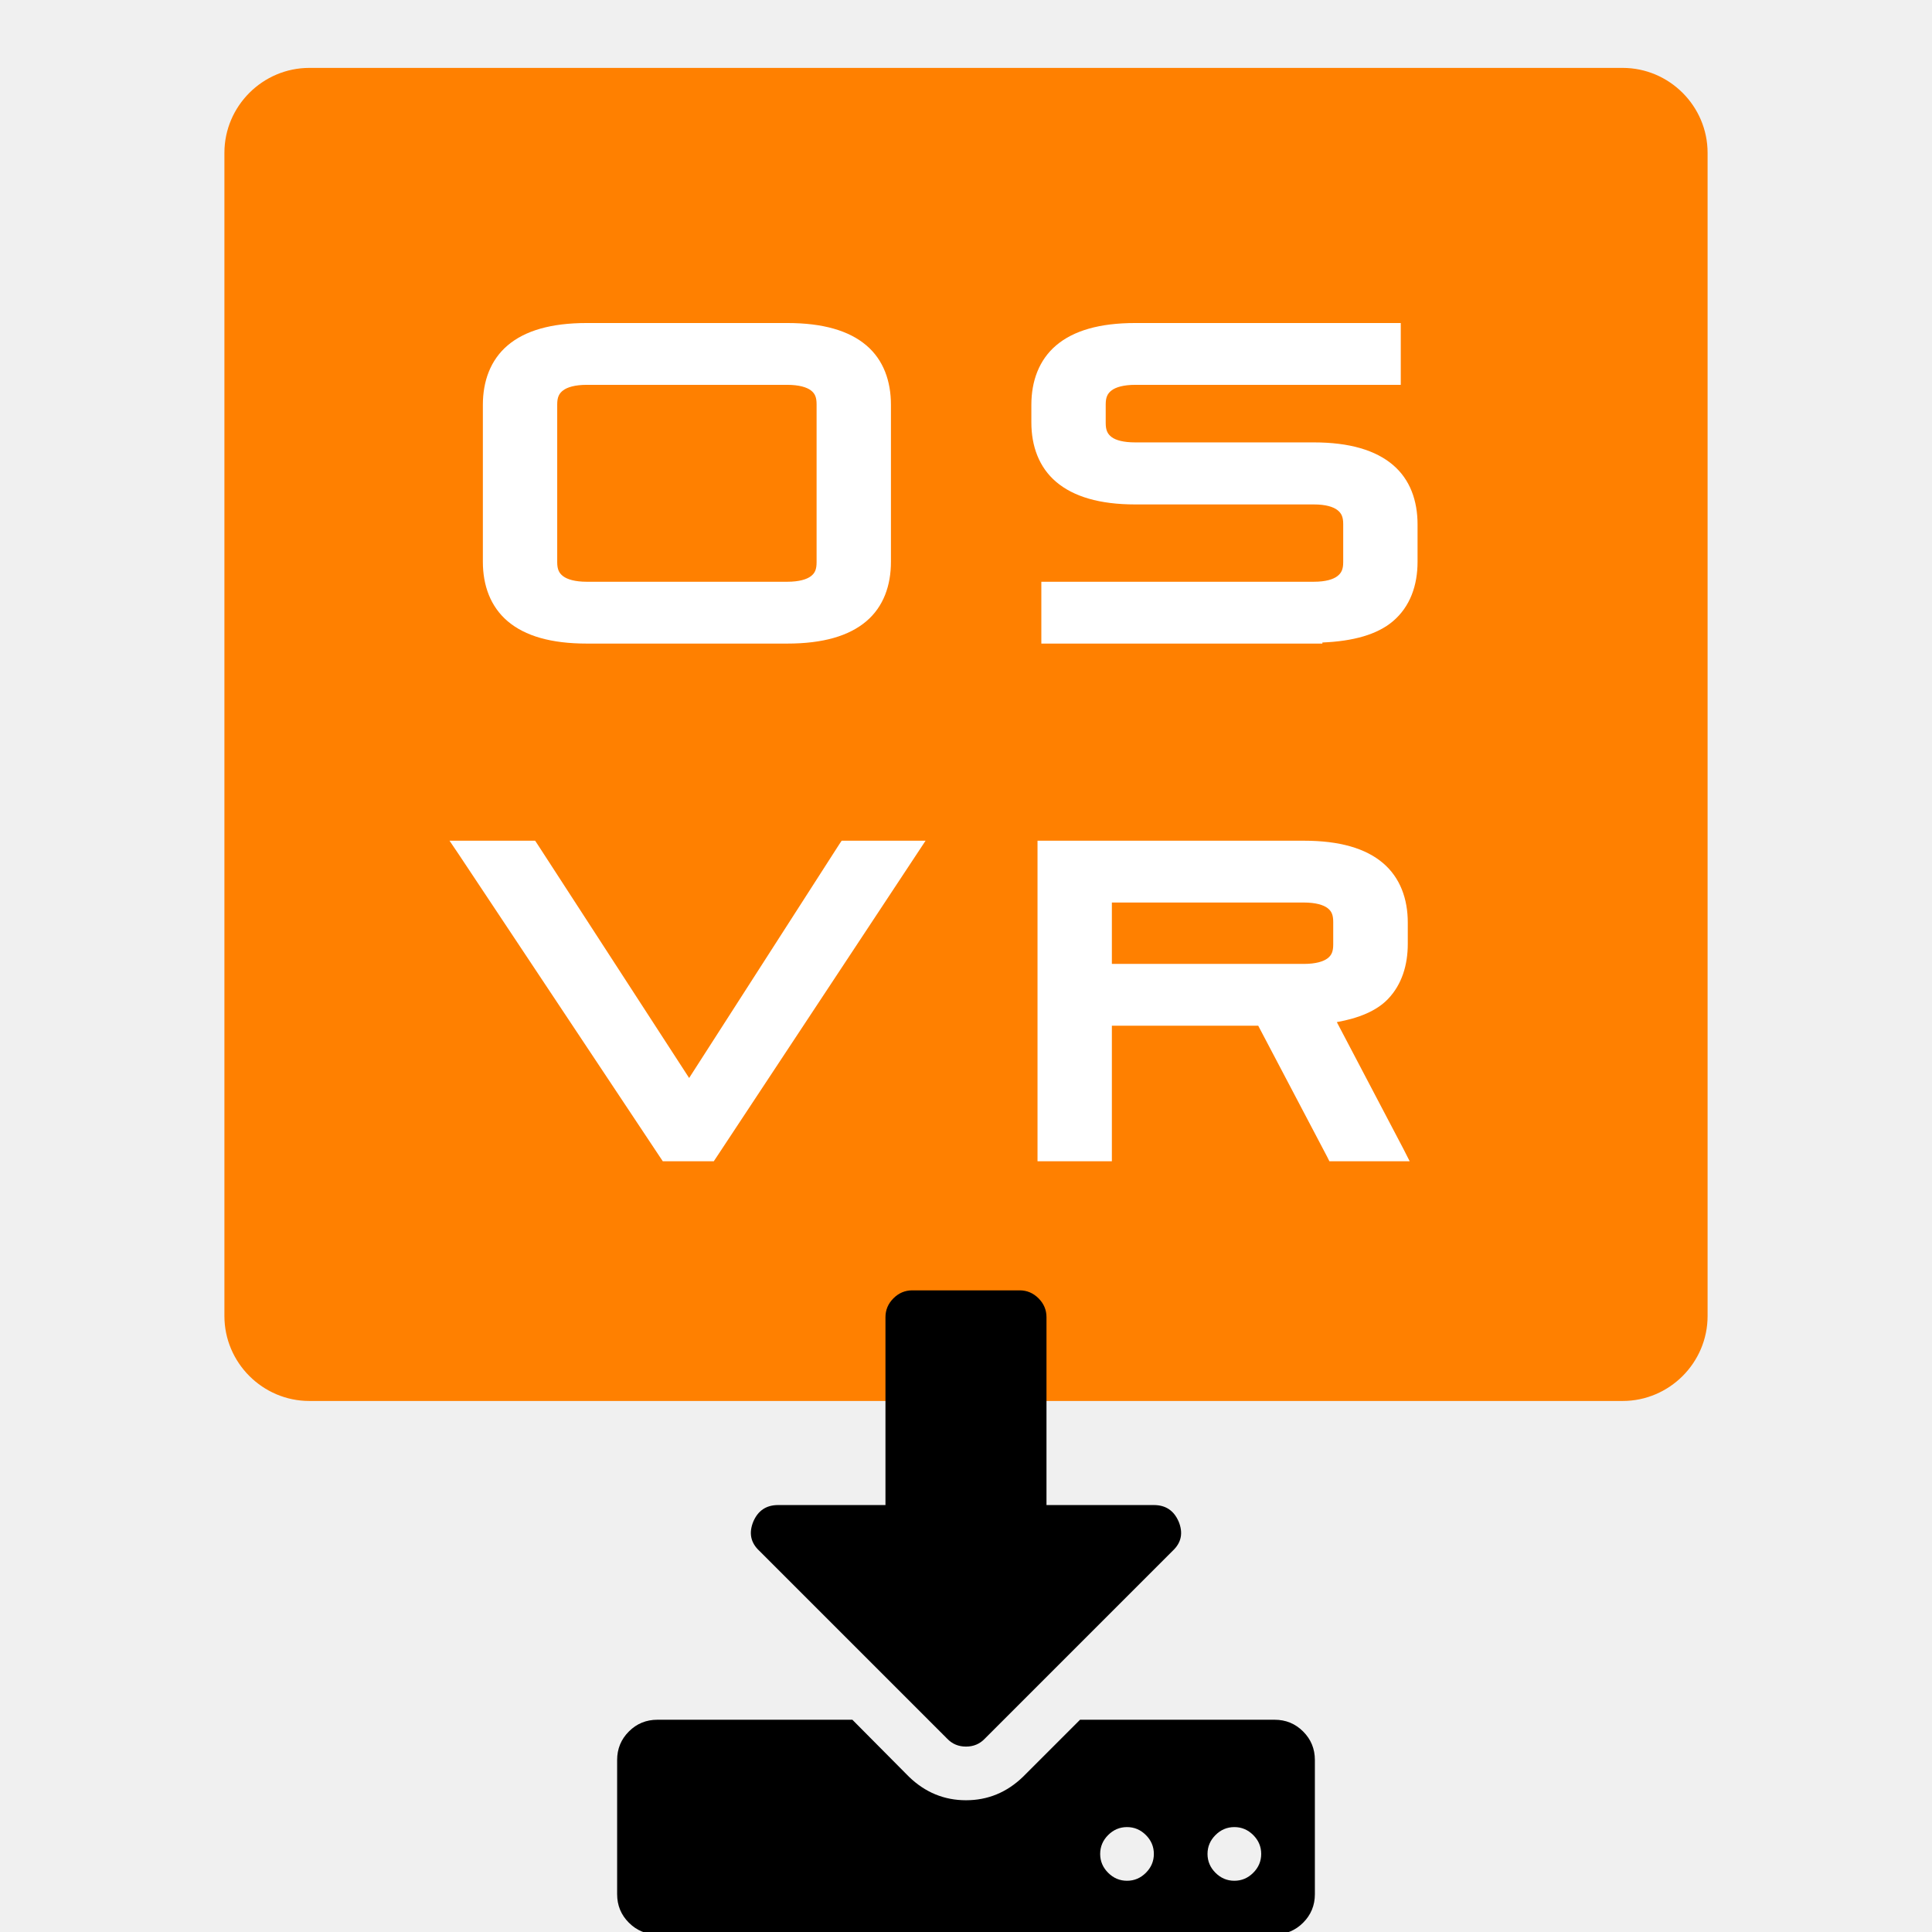
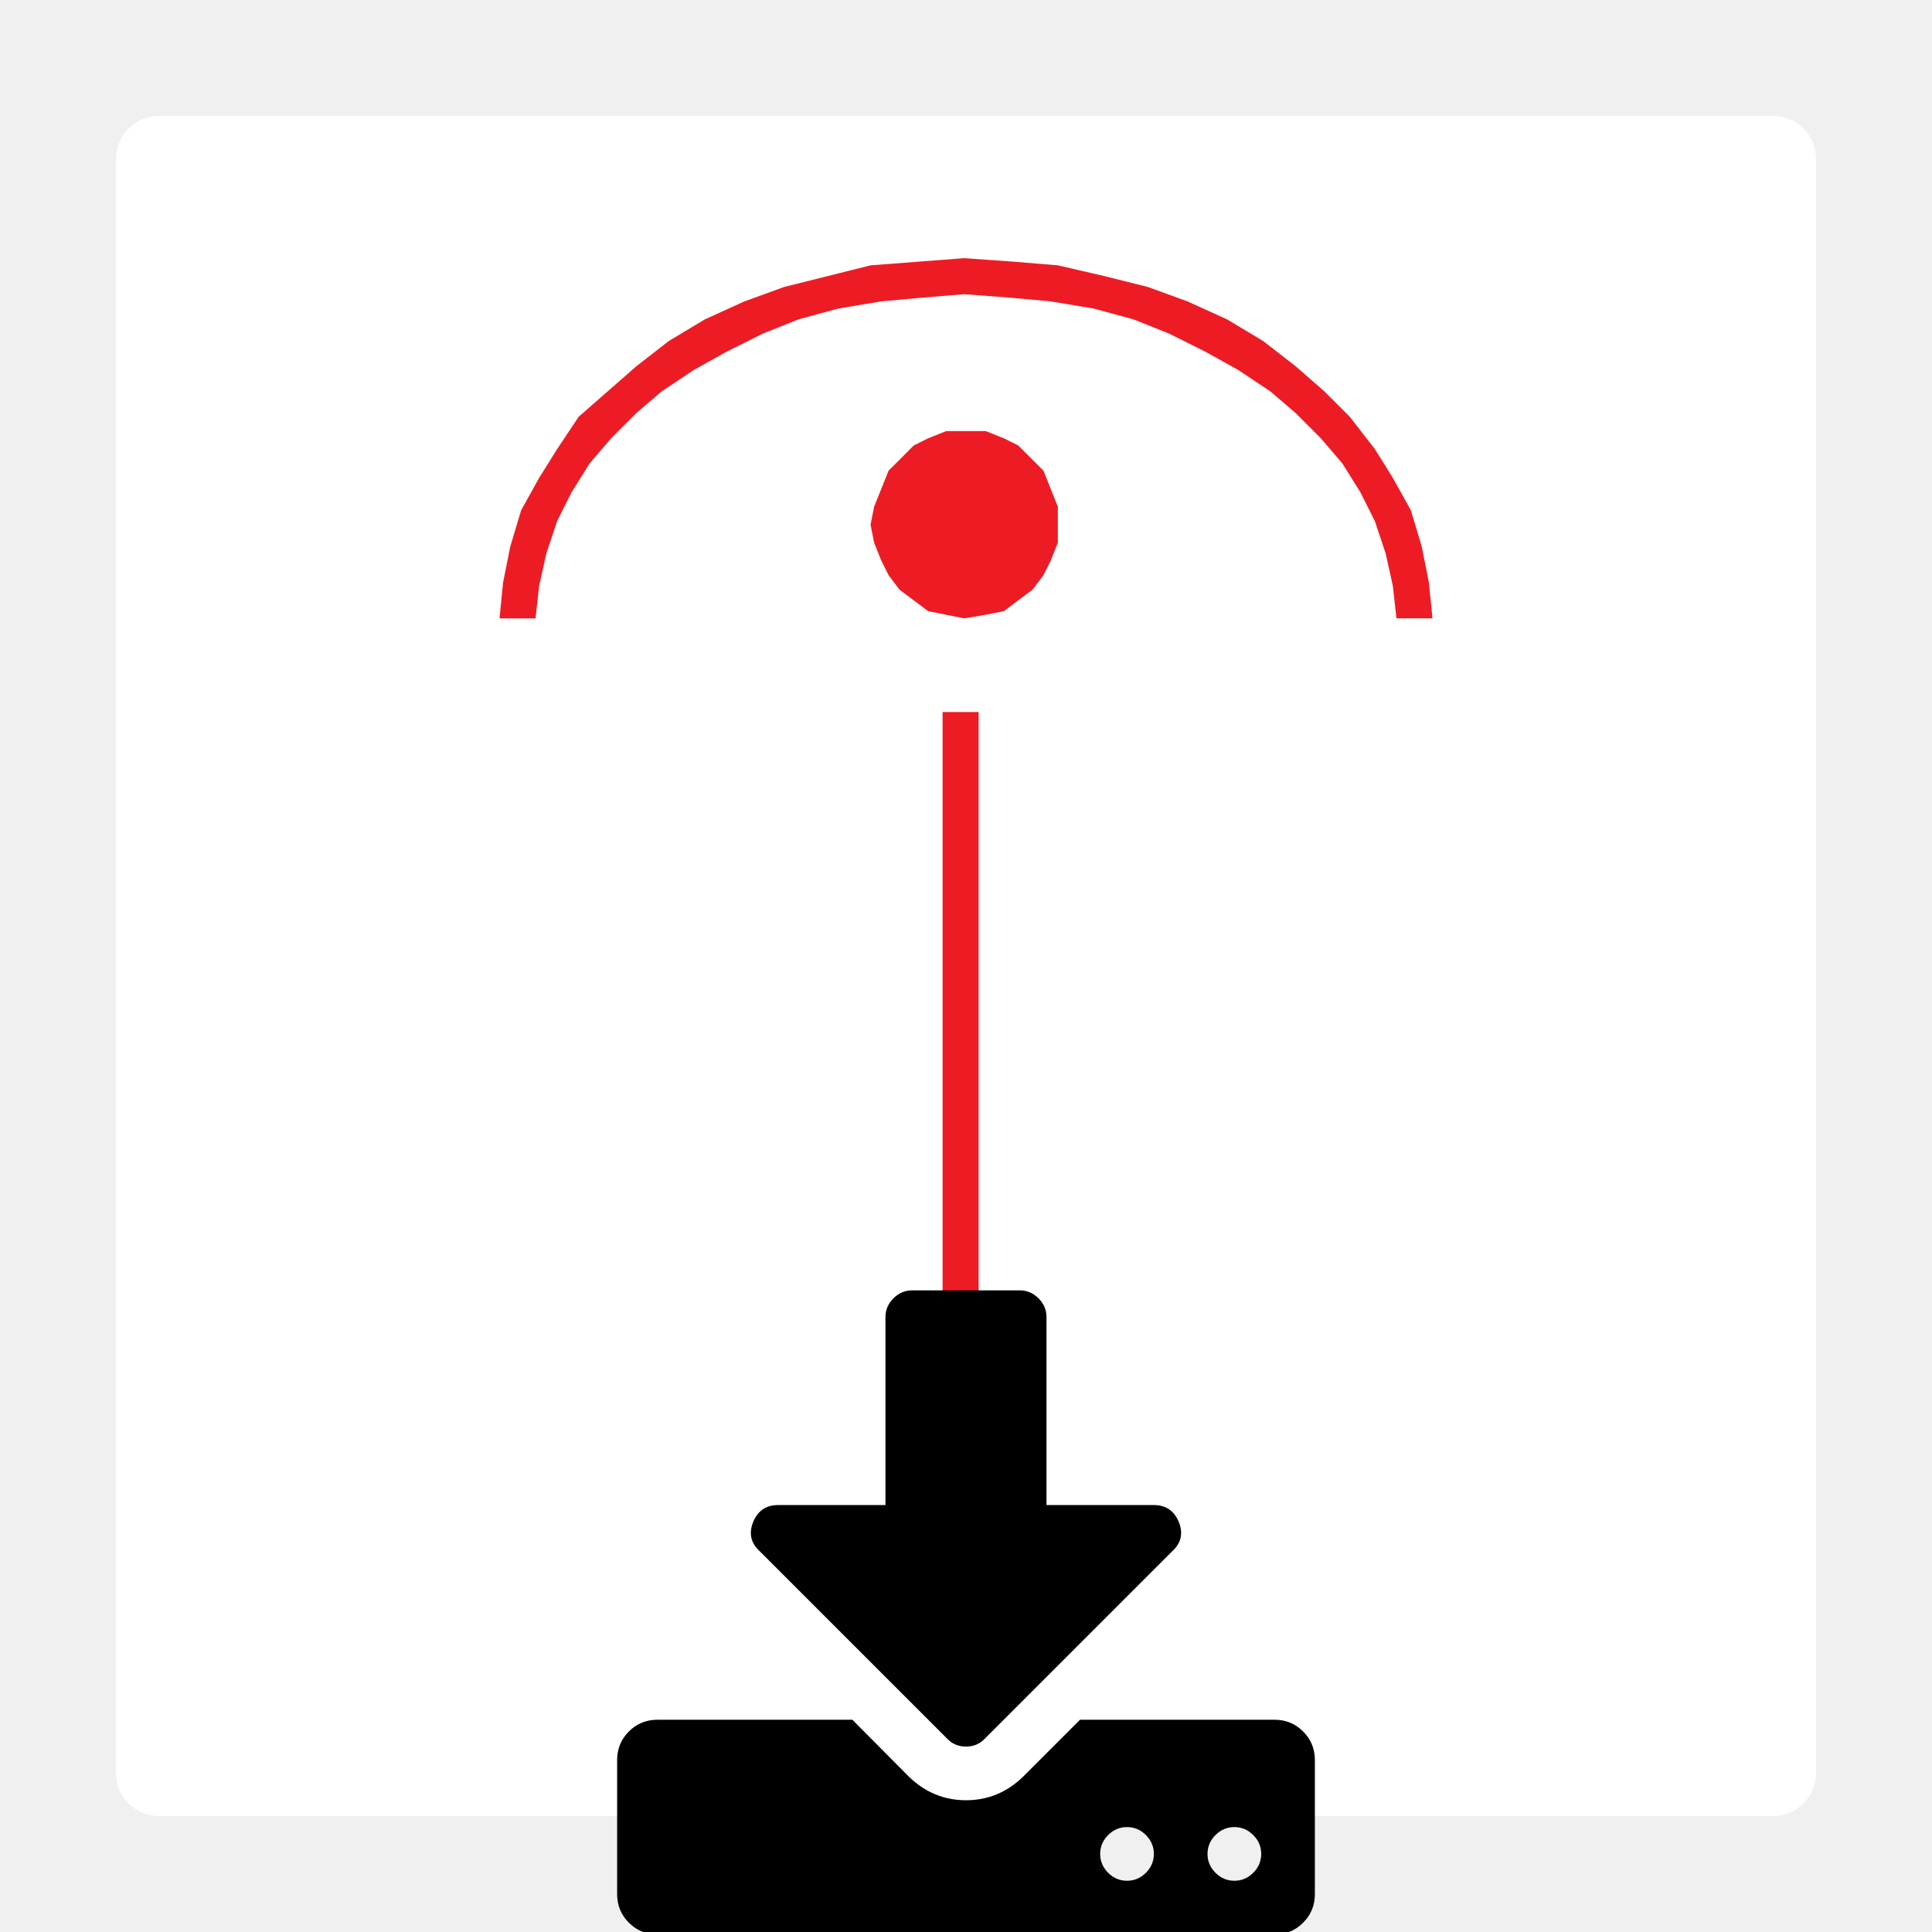
<svg xmlns="http://www.w3.org/2000/svg" width="225" height="225" id="svg3203" version="1.1">
  <defs id="defs3205">
    <clipPath clipPathUnits="userSpaceOnUse" id="clipPath16">
      <path d="M 0,800 1200,800 1200,0 0,0 0,800 Z" id="path18" />
    </clipPath>
+     <pattern y="0" x="0" height="6" width="6" patternUnits="userSpaceOnUse" id="WMFhbasepattern" />
  </defs>
  <g id="layer1" transform="translate(-265.9062,-405.4153)">
-     <g id="g3475" transform="matrix(0.7916615,0,0,0.7916615,81.53319,69.49696)">
-       <path id="path22" style="fill:#ff8000;fill-opacity:1;fill-rule:nonzero;stroke:none" d="m 484.094,617.915 c 0,6.875 -5.625,12.5 -12.5,12.5 l -193.188,0 c -6.875,0 -12.5,-5.625 -12.5,-12.5 l 0,-171.106 c 0,-6.875 5.625,-12.5 12.5,-12.5 l 193.188,0 c 6.875,0 12.5,5.625 12.5,12.5 l 0,171.106 z" />
-       <path id="path3144" d="m 319.208,471.84 c -5.255,0 -9.078,1.123 -11.625,3.281 -2.547,2.159 -3.656,5.295 -3.656,8.75 l 0,23.094 c 0,3.456 1.109,6.591 3.656,8.75 2.547,2.159 6.37,3.281 11.625,3.281 l 29.5,0 c 5.256,0 9.078,-1.123 11.625,-3.281 2.547,-2.159 3.625,-5.294 3.625,-8.75 l 0,-23.094 c 0,-3.455 -1.078,-6.591 -3.625,-8.75 -2.547,-2.159 -6.369,-3.281 -11.625,-3.281 l -29.5,0 z m 0,9.094 29.5,0 c 1.743,0 2.866,0.356 3.469,0.812 0.602,0.457 0.844,1.008 0.844,2.062 l 0,23.219 c 0,1.055 -0.242,1.606 -0.844,2.062 -0.602,0.457 -1.725,0.812 -3.469,0.812 l -29.5,0 c -1.743,0 -2.867,-0.356 -3.469,-0.812 -0.602,-0.457 -0.875,-1.008 -0.875,-2.062 l 0,-23.219 c 0,-1.055 0.273,-1.606 0.875,-2.062 0.602,-0.457 1.725,-0.812 3.469,-0.812 z" style="font-variant:normal;font-weight:normal;font-stretch:normal;font-size:1.594px;font-family:'Pirulen Rg';-inkscape-font-specification:PirulenRg-Regular;writing-mode:lr-tb;fill:#ffffff;fill-opacity:1;fill-rule:nonzero;stroke:none" />
-       <path id="path3146" d="m 399.896,471.84 c -5.255,0 -9.078,1.123 -11.625,3.281 -2.547,2.159 -3.656,5.295 -3.656,8.75 l 0,2.594 c 0,3.456 1.109,6.591 3.656,8.75 2.547,2.159 6.37,3.312 11.625,3.312 l 26.281,0 c 1.743,0 2.835,0.356 3.438,0.812 0.602,0.457 0.875,1.008 0.875,2.062 l 0,5.625 c 0,1.055 -0.273,1.606 -0.875,2.062 -0.602,0.457 -1.694,0.812 -3.438,0.812 l -38.844,0 -1.25,0 0,1.25 0,6.594 0,1.25 1.25,0 38.844,0 1.25,0 0,-0.156 c 4.535,-0.187 8.062,-1.165 10.375,-3.125 2.547,-2.159 3.625,-5.294 3.625,-8.75 l 0,-5.5 c 0,-3.455 -1.078,-6.591 -3.625,-8.75 -2.547,-2.159 -6.37,-3.312 -11.625,-3.312 l -26.281,0 c -1.744,0 -2.867,-0.325 -3.469,-0.781 -0.602,-0.457 -0.875,-1.008 -0.875,-2.062 l 0,-2.75 c 0,-1.055 0.273,-1.606 0.875,-2.062 0.602,-0.457 1.725,-0.812 3.469,-0.812 l 37.812,0 1.25,0 0,-1.25 0,-6.594 0,-1.25 -1.25,0 -37.812,0 z" style="font-variant:normal;font-weight:normal;font-stretch:normal;font-size:1.594px;font-family:'Pirulen Rg';-inkscape-font-specification:PirulenRg-Regular;writing-mode:lr-tb;fill:#ffffff;fill-opacity:1;fill-rule:nonzero;stroke:none" />
-       <path id="path3164" d="m 299.021,547.996 1.312,1.938 29.688,44.656 0.375,0.562 0.656,0 6.156,0 0.688,0 0.375,-0.562 29.5,-44.656 1.281,-1.938 -2.344,0 -9.312,0 -0.688,0 -0.375,0.562 -22.062,34.344 -22.281,-34.344 -0.375,-0.562 -0.656,0 -9.594,0 -2.344,0 z" style="font-variant:normal;font-weight:normal;font-stretch:normal;font-size:63.448px;font-family:'Pirulen Rg';-inkscape-font-specification:PirulenRg-Regular;writing-mode:lr-tb;fill:#ffffff;fill-opacity:1;fill-rule:nonzero;stroke:none" />
-       <path id="path3166" d="m 385.521,547.996 0,1.25 0,44.656 0,1.25 1.25,0 8.438,0 1.25,0 0,-1.25 0,-18.688 21.531,0 10.125,19.25 0.344,0.688 0.75,0 9,0 2.062,0 -0.938,-1.844 -9.781,-18.625 c 3.204,-0.579 5.83,-1.628 7.531,-3.406 2.028,-2.119 2.906,-4.983 2.906,-8.094 l 0,-3.156 c 0,-3.456 -1.109,-6.591 -3.656,-8.75 -2.547,-2.159 -6.369,-3.281 -11.625,-3.281 l -37.938,0 -1.25,0 z m 10.938,9.094 28.25,0 c 1.744,0 2.867,0.356 3.469,0.812 0.602,0.457 0.844,1.008 0.844,2.062 l 0,3.281 c 0,1.055 -0.242,1.606 -0.844,2.062 -0.602,0.457 -1.725,0.812 -3.469,0.812 l -28.25,0 0,-9.031 z" style="font-variant:normal;font-weight:normal;font-stretch:normal;font-size:63.448px;font-family:'Pirulen Rg';-inkscape-font-specification:PirulenRg-Regular;writing-mode:lr-tb;fill:#ffffff;fill-opacity:1;fill-rule:nonzero;stroke:none" />
+     <g id="g4158" transform="matrix(1.342466,0,0,1.342466,-119.5977,-164.3081)">
+       <rect ry="3.724" rx="3.724" y="434.446" x="297.221" height="147.482" width="147.482" id="rect4156" style="opacity:1;fill:#ffffff;fill-opacity:1;stroke:none;stroke-width:1.739;stroke-linecap:round;stroke-linejoin:round;stroke-miterlimit:4;stroke-dasharray:none;stroke-dashoffset:0;stroke-opacity:1" />
+       <g transform="matrix(3.543307,0,0,3.543307,330.4933,446.7808)" id="g4151">
+         <path style="fill:#ed1c24;fill-opacity:1;fill-rule:nonzero;stroke:none" d="m 10.848,34.66 0,-23.548 0.882,0 0,23.548 -0.882,0 z" id="path8097" />
+         <path style="fill:#ed1c24;fill-opacity:1;fill-rule:nonzero;stroke:none" d="m 13.67,6.526 0,0 0,0.441 L 13.494,7.408 13.317,7.761 13.053,8.114 12.7,8.378 12.347,8.643 11.906,8.731 l -0.529,0.088 0,0 L 10.936,8.731 10.495,8.643 10.142,8.378 9.79,8.114 9.525,7.761 9.349,7.408 9.172,6.967 9.084,6.526 l 0,0 L 9.172,6.085 9.349,5.644 9.525,5.203 9.79,4.939 10.142,4.586 l 0.353,-0.176 0.441,-0.176 0.441,0 0,0 0.529,0 0.441,0.176 0.353,0.176 0.353,0.353 0.265,0.265 0.176,0.441 0.176,0.441 0,0.441 0,0 z" id="path8099" />
+         <path style="fill:#ed1c24;fill-opacity:1;fill-rule:nonzero;stroke:none" d="m 22.842,8.819 -0.882,0 0,0 -0.088,-0.794 -0.176,-0.794 L 21.431,6.438 21.078,5.733 20.637,5.027 20.108,4.41 19.491,3.792 18.874,3.263 18.08,2.734 17.286,2.293 16.404,1.852 15.522,1.499 14.552,1.235 13.494,1.058 12.524,0.97 11.377,0.882 l 0,0 L 10.319,0.97 9.349,1.058 8.29,1.235 7.32,1.499 6.438,1.852 5.556,2.293 4.763,2.734 3.969,3.263 3.351,3.792 2.734,4.41 2.205,5.027 1.764,5.733 1.411,6.438 l -0.265,0.794 -0.176,0.794 -0.088,0.794 -0.882,0 0,0 L 0.088,7.938 0.265,7.056 0.529,6.174 0.97,5.38 1.411,4.674 1.94,3.881 2.646,3.263 3.351,2.646 4.145,2.028 5.027,1.499 5.997,1.058 6.967,0.706 8.026,0.441 9.084,0.176 10.231,0.088 11.377,0 l 0,0 1.235,0.088 1.058,0.088 1.147,0.265 1.058,0.265 0.97,0.353 0.97,0.441 0.882,0.529 0.794,0.617 0.706,0.617 0.617,0.617 0.617,0.794 0.441,0.706 0.441,0.794 0.265,0.882 0.176,0.882 0.088,0.882 0,0 z" id="path8101" />
+       </g>
    </g>
    <path d="m 400.284,621.323 q 0,-1.27 -0.928,-2.198 -0.928,-0.928 -2.198,-0.928 -1.27,0 -2.198,0.928 -0.928,0.928 -0.928,2.198 0,1.27 0.928,2.197 0.928,0.928 2.198,0.928 1.27,0 2.198,-0.928 0.928,-0.928 0.928,-2.197 z m 12.501,0 q 0,-1.27 -0.928,-2.198 -0.928,-0.928 -2.198,-0.928 -1.27,0 -2.198,0.928 -0.928,0.928 -0.928,2.198 0,1.27 0.928,2.197 0.928,0.928 2.198,0.928 1.27,0 2.198,-0.928 0.928,-0.928 0.928,-2.197 z m 6.251,-10.939 0,15.627 q 0,1.953 -1.367,3.321 -1.367,1.367 -3.321,1.367 l -71.883,0 q -1.953,0 -3.321,-1.367 -1.367,-1.367 -1.367,-3.321 l 0,-15.627 q 0,-1.953 1.367,-3.321 1.367,-1.367 3.321,-1.367 l 22.708,0 6.593,6.641 q 2.832,2.735 6.641,2.735 3.809,0 6.641,-2.735 l 6.641,-6.641 22.659,0 q 1.953,0 3.321,1.367 1.367,1.367 1.367,3.321 z m -15.871,-27.786 q 0.83,2.002 -0.684,3.418 l -21.878,21.878 q -0.879,0.928 -2.198,0.928 -1.319,0 -2.198,-0.928 l -21.878,-21.878 q -1.514,-1.416 -0.684,-3.418 0.83,-1.905 2.881,-1.905 l 12.501,0 0,-21.878 q 0,-1.27 0.928,-2.198 0.928,-0.928 2.198,-0.928 l 12.501,0 q 1.27,0 2.198,0.928 0.928,0.928 0.928,2.198 l 0,21.878 12.501,0 q 2.051,0 2.881,1.905 z" id="path4" />
  </g>
</svg>
